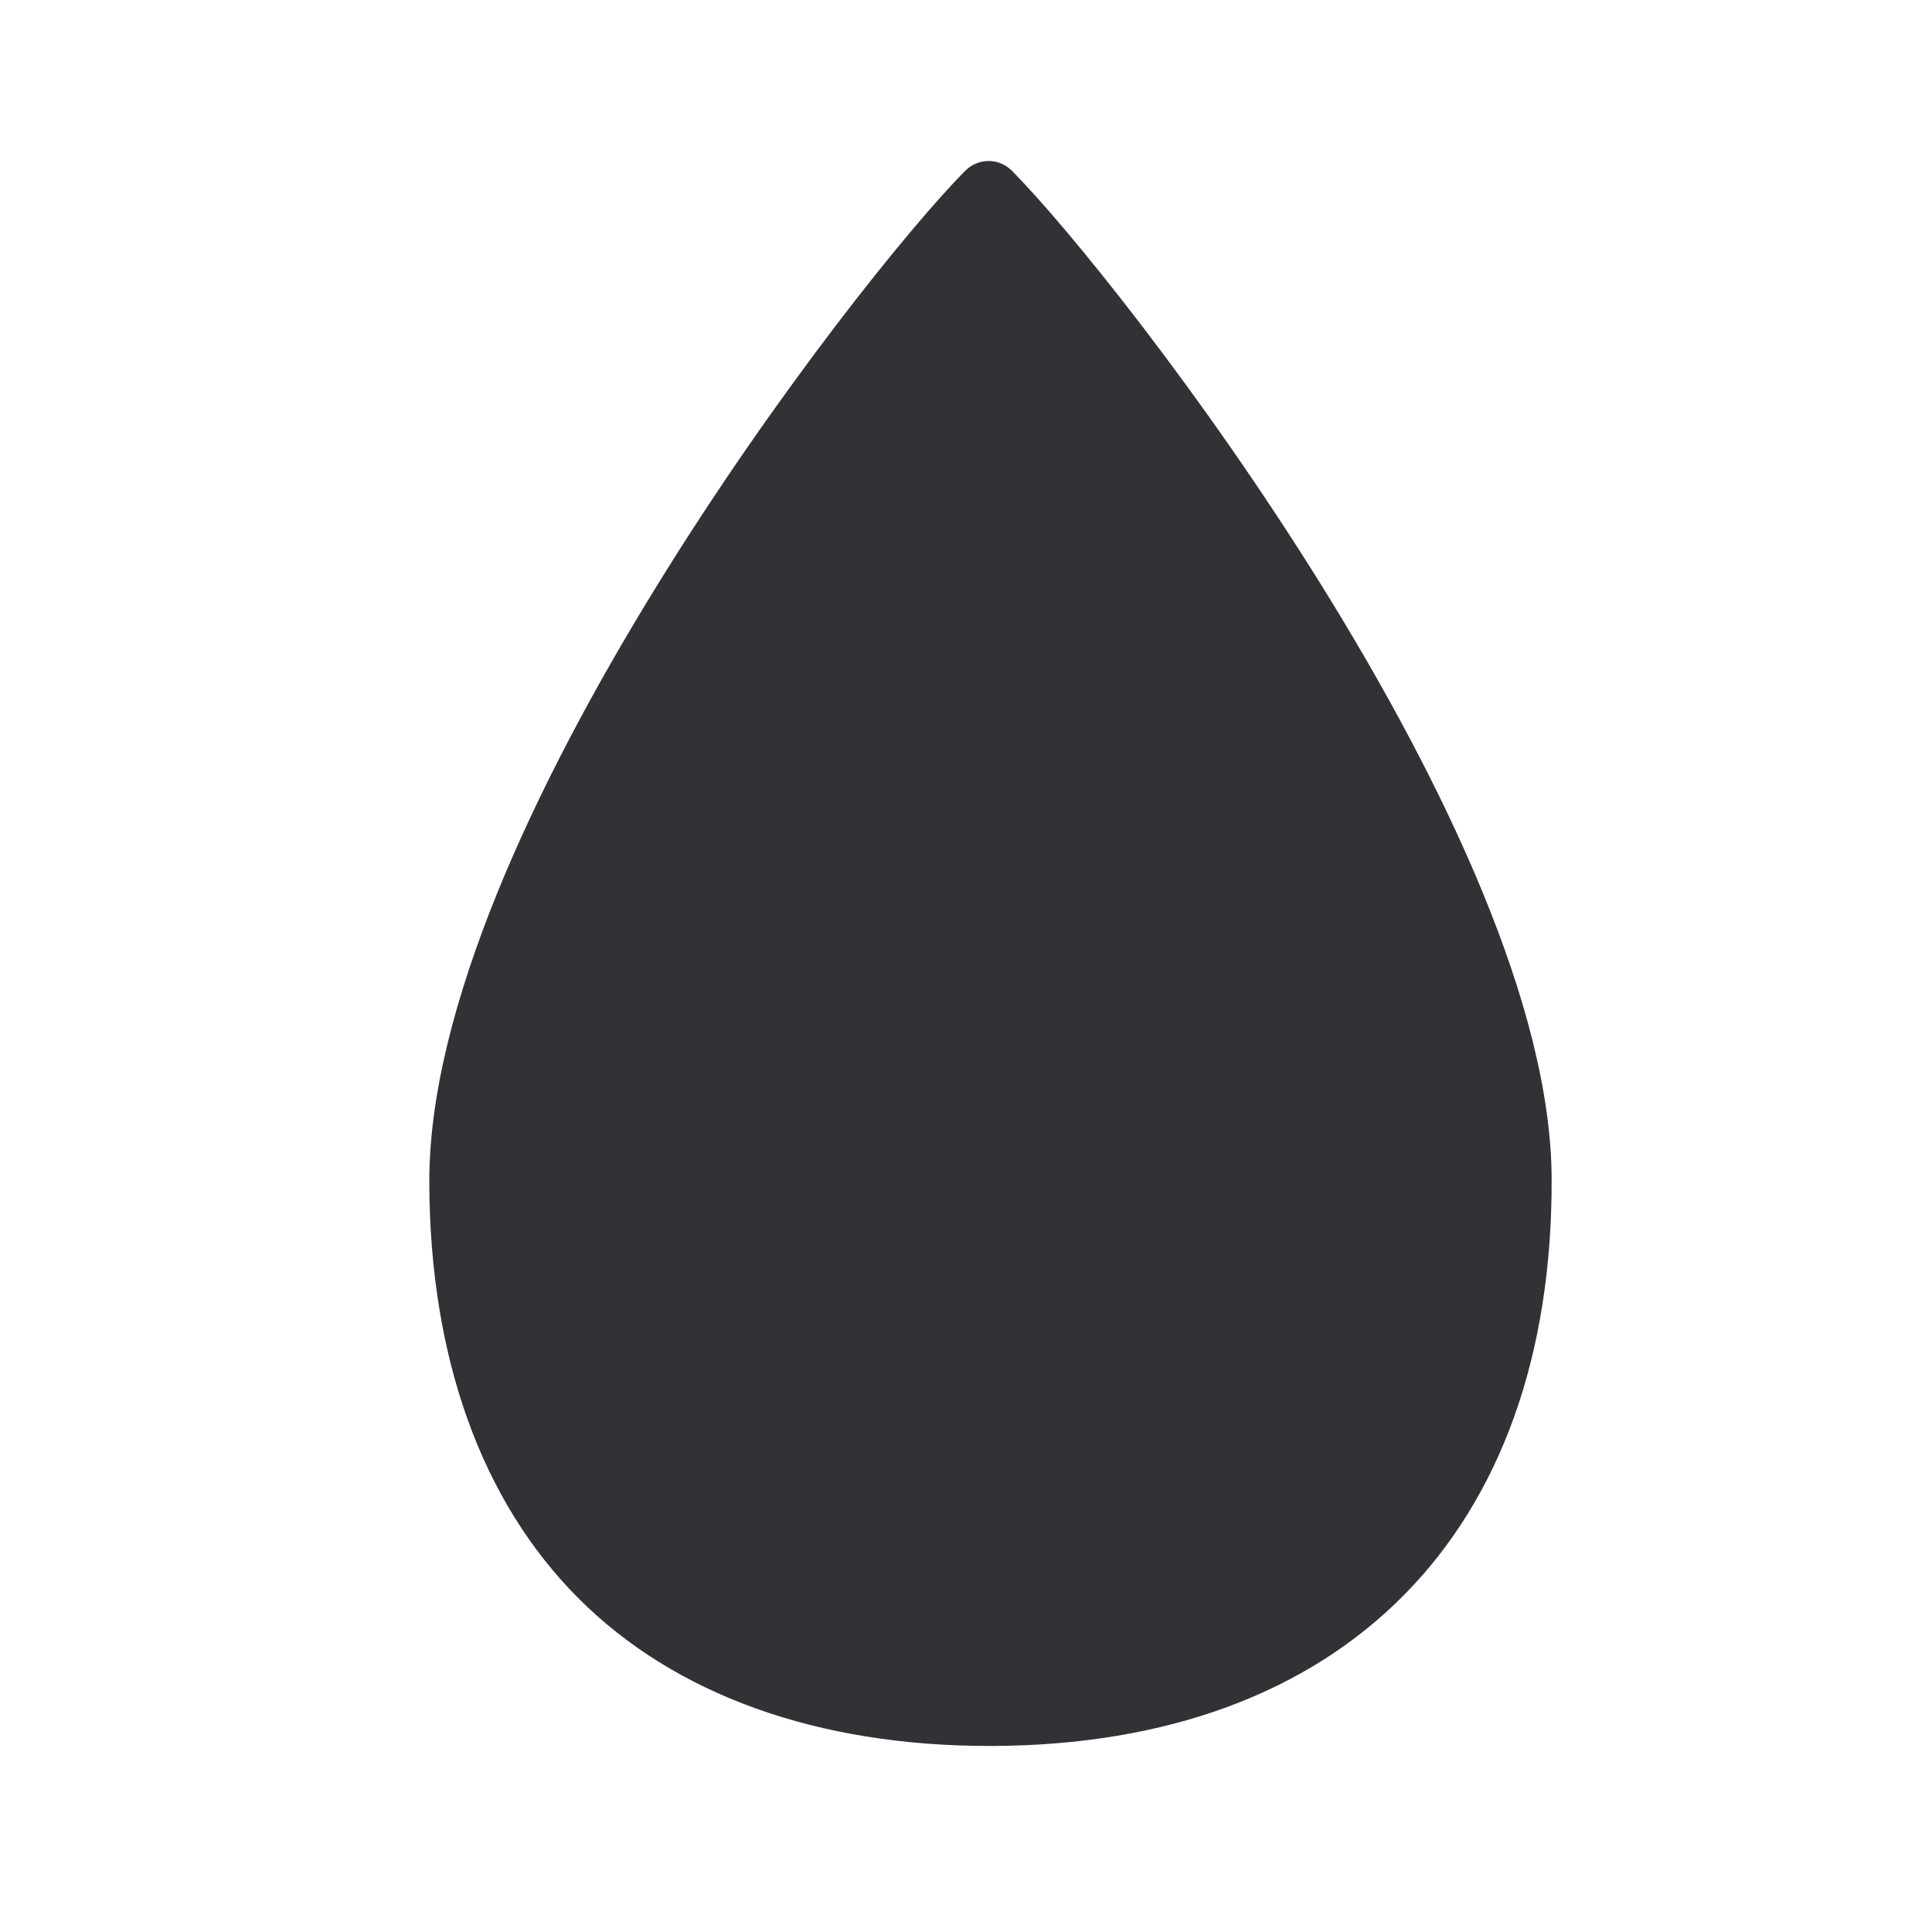
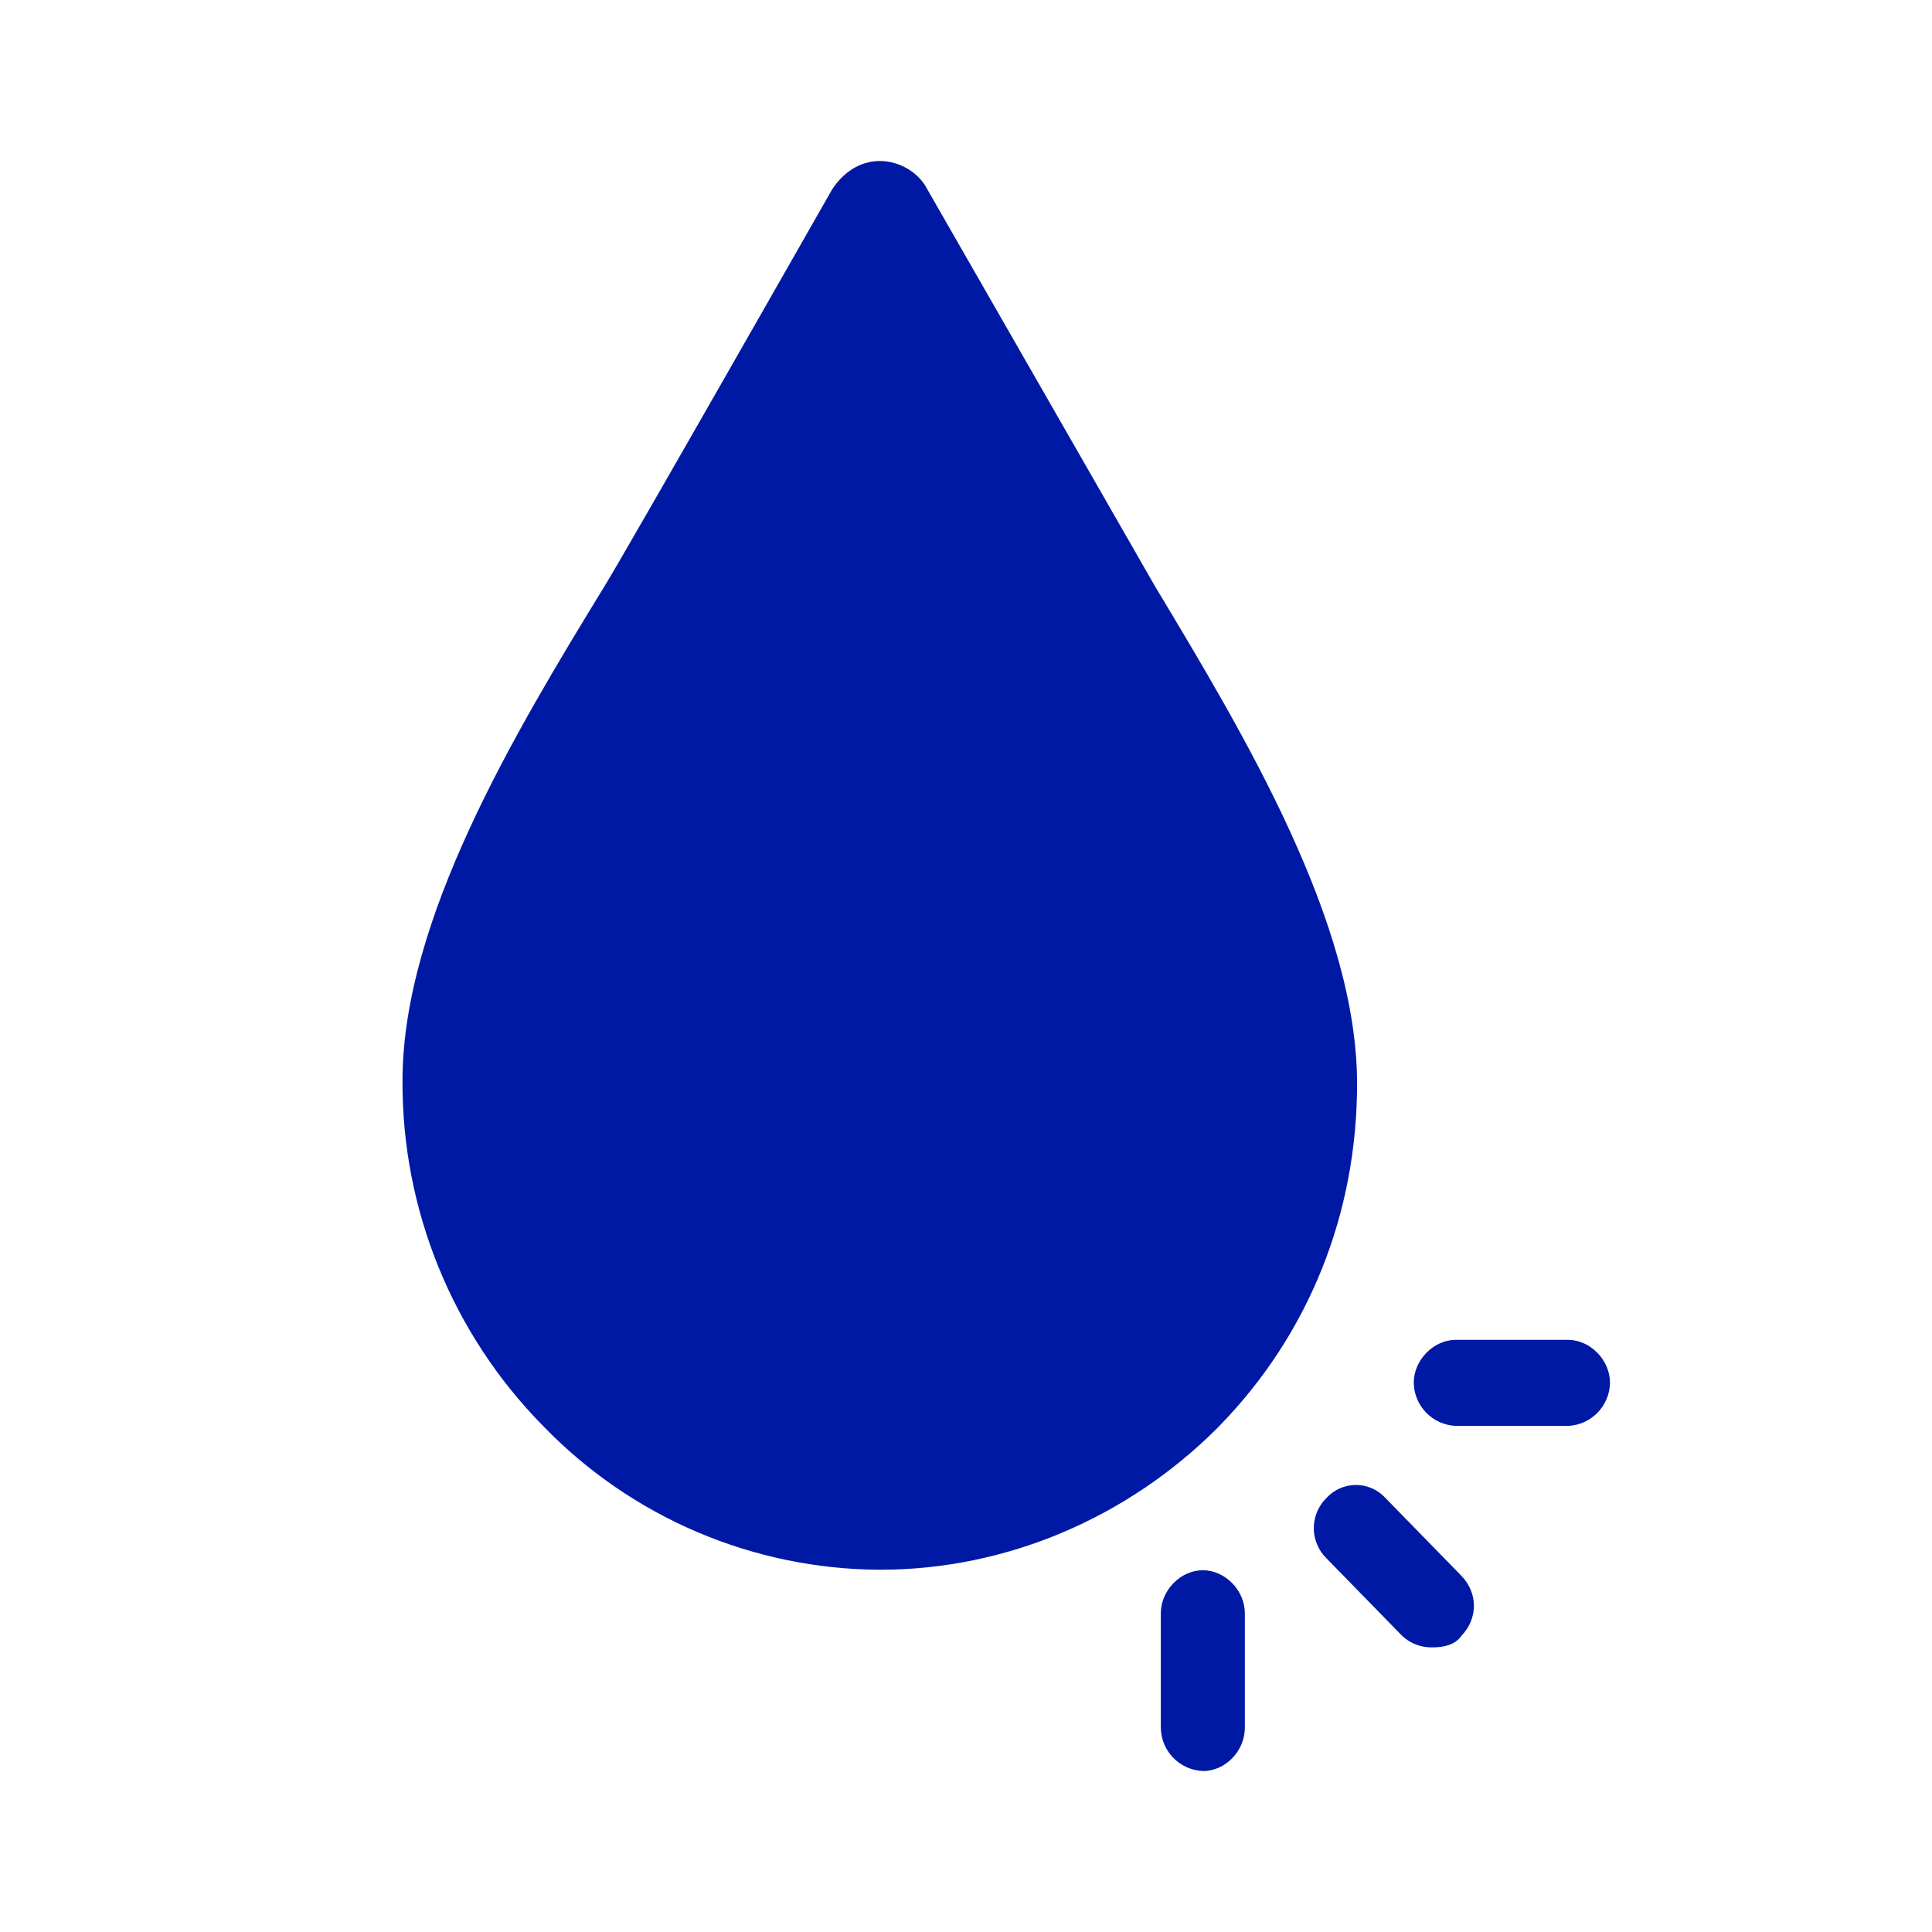
<svg xmlns="http://www.w3.org/2000/svg" width="24" height="24">
-   <path d="M12.569 2.12a.407.407 0 0 0-.575-.002l-.002.002c-1.359 1.367-6.673 8.247-6.659 12.57.006 2.173.647 3.957 1.852 5.164 1.199 1.2 2.966 1.835 5.106 1.835h.034c4.367-.014 6.964-2.644 6.95-7.042-.009-4.28-5.345-11.157-6.706-12.527" fill="#313235" fill-rule="nonzero" />
+   <path d="M10.933 19.5a5.85 5.85 0 0 1-4.187-1.787A6.067 6.067 0 0 1 5 13.426c0-2.002 1.393-4.32 2.509-6.143.245-.393 2.826-4.927 2.826-4.927.138-.214.348-.356.594-.356.245 0 .486.142.593.356l2.826 4.927c1.116 1.856 2.51 4.178 2.51 6.18 0 1.608-.595 3.107-1.71 4.25l-.036.037C14 18.856 12.5 19.5 10.933 19.5Zm8.545-1.787h-1.393a.545.545 0 0 1-.523-.535c0-.283.246-.534.523-.534h1.393c.276 0 .522.25.522.534a.545.545 0 0 1-.522.535Zm-1.674 2.751a.53.53 0 0 1-.384-.141l-.942-.965a.525.525 0 0 1 0-.75.496.496 0 0 1 .732 0l.942.965c.21.215.21.535 0 .75-.072.105-.21.141-.348.141ZM14.942 22a.545.545 0 0 1-.522-.535V20.04c0-.283.245-.534.522-.534s.522.25.522.534v1.422c0 .288-.24.539-.522.539Z" fill="#0019A5" fill-rule="nonzero" />
</svg>
